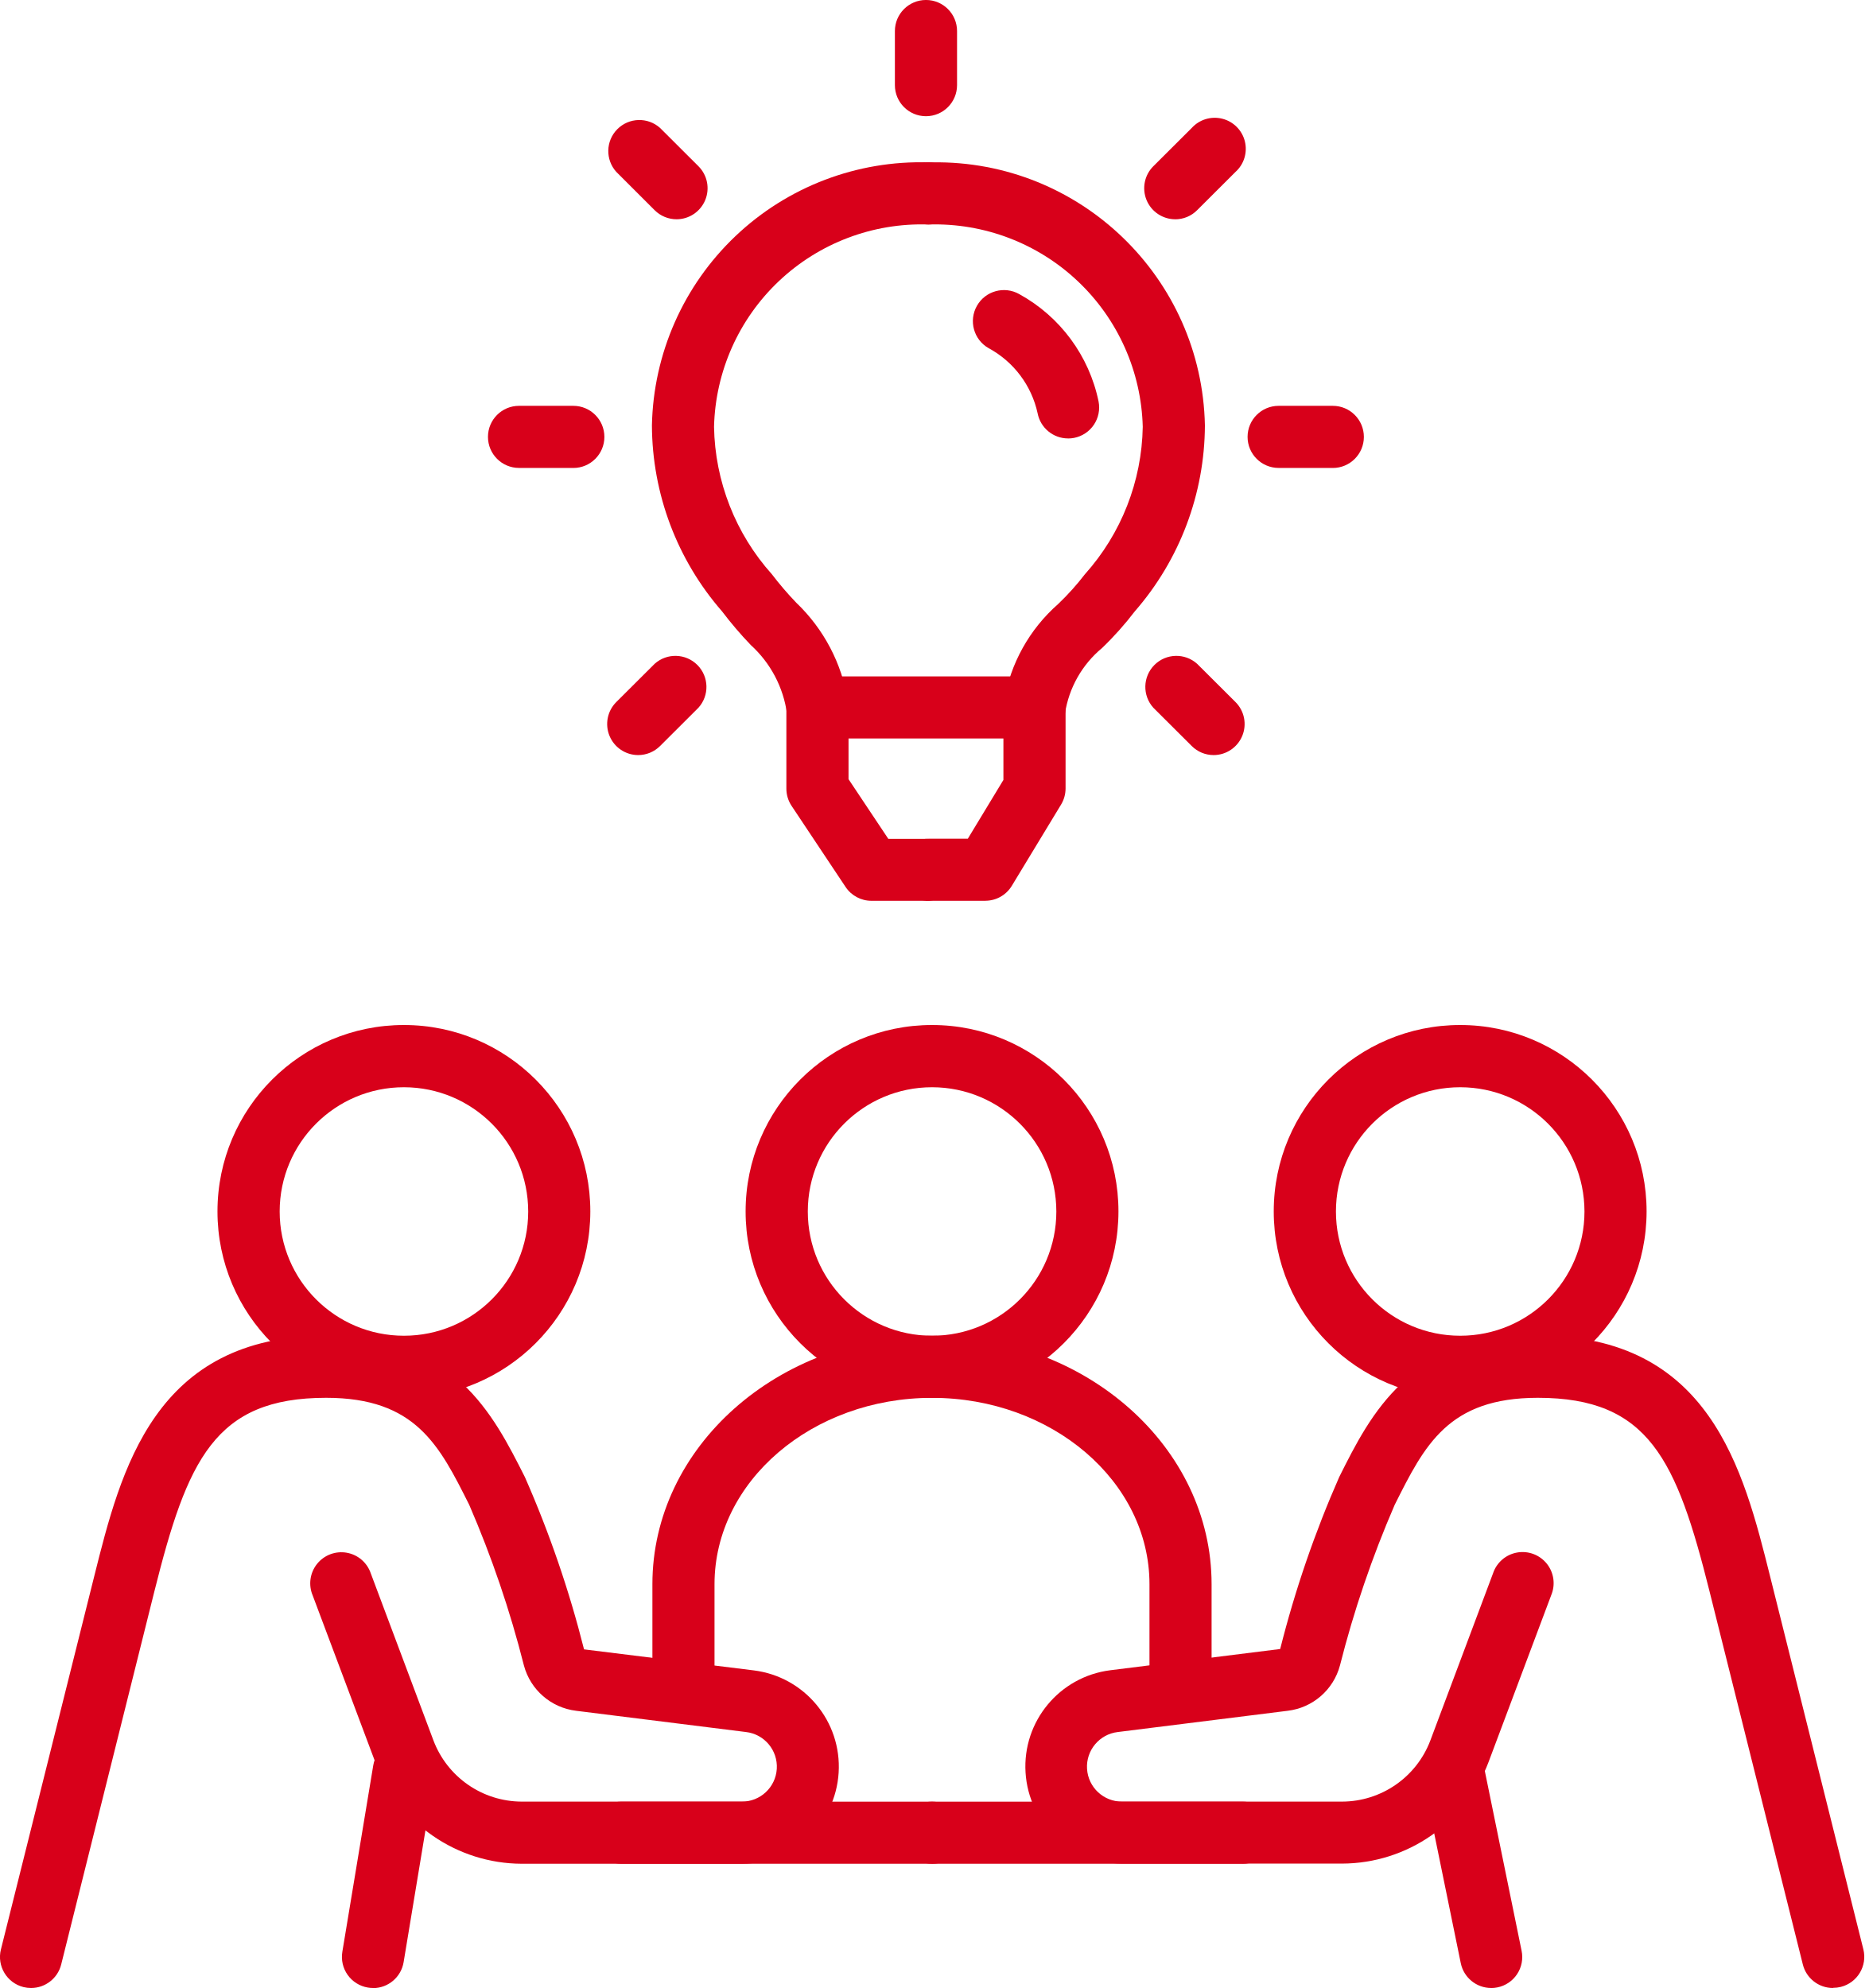
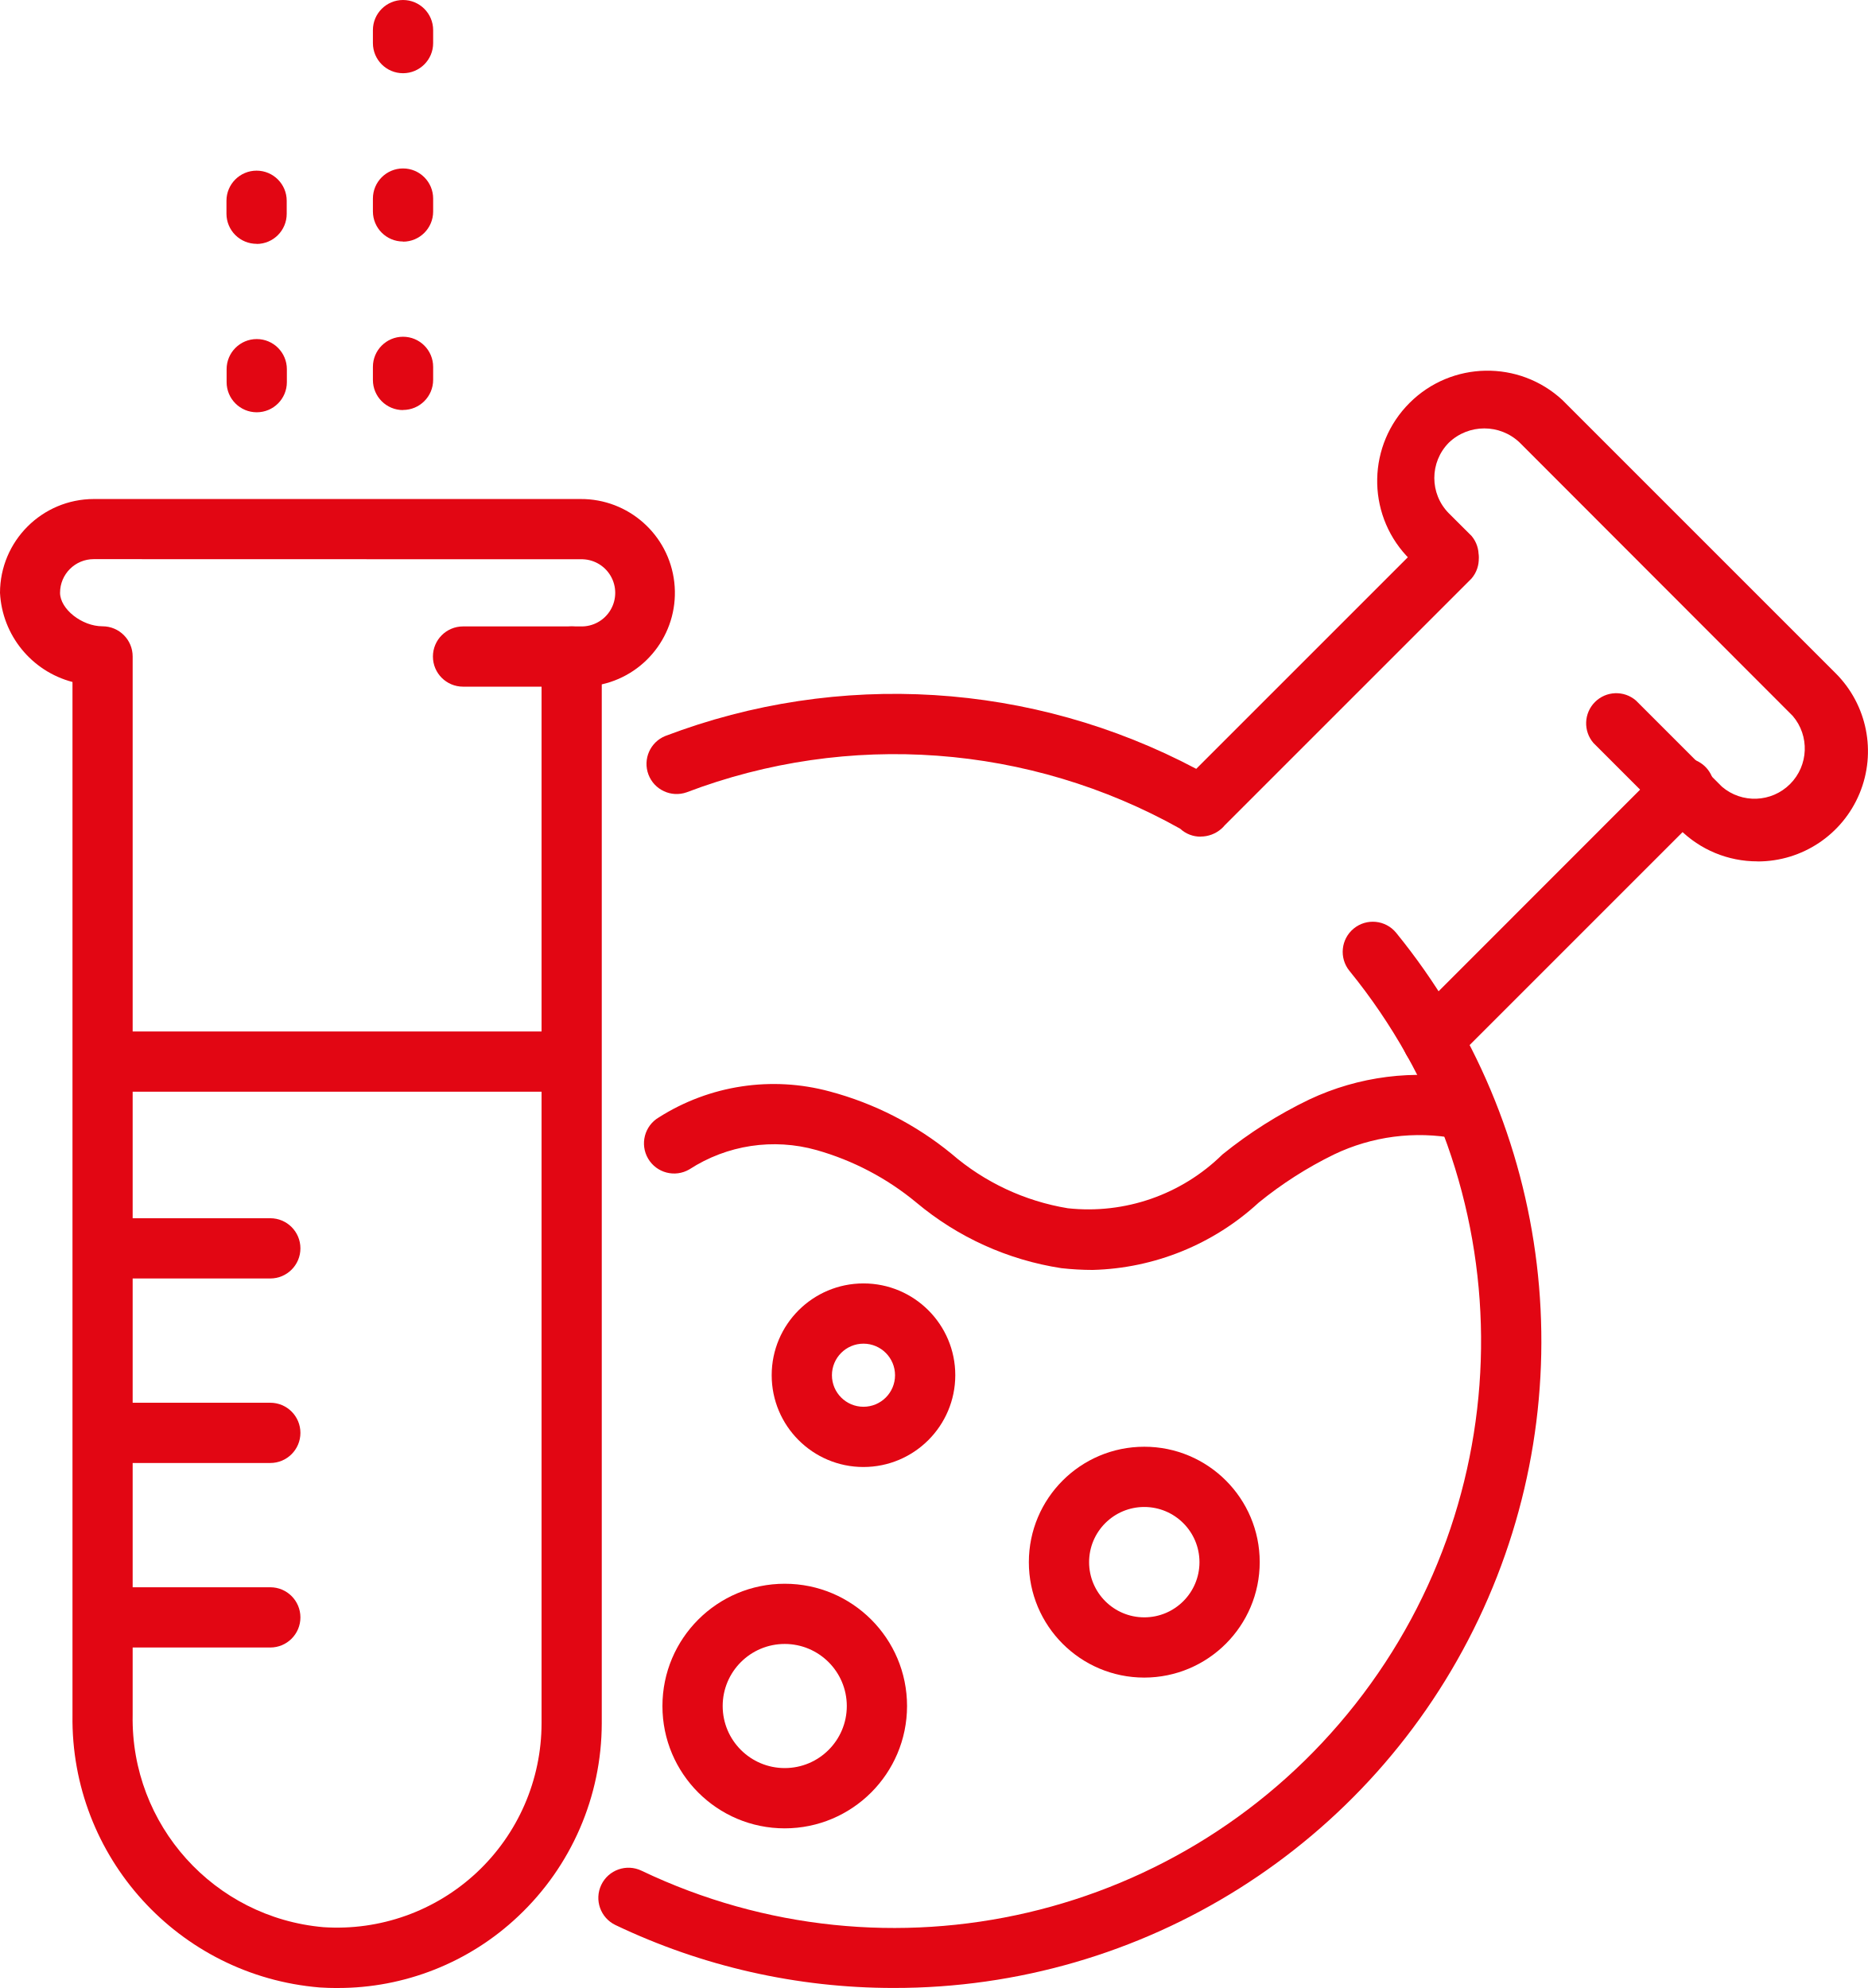
- <svg xmlns="http://www.w3.org/2000/svg" width="47" height="50" viewBox="0 0 47 50">
+ <svg xmlns="http://www.w3.org/2000/svg" width="48.361" height="51.479" viewBox="0 0 48.361 51.479">
  <defs>
    <clipPath id="a">
-       <rect width="47" height="50" fill="none" />
+       <rect width="48.361" height="51.479" fill="none" />
    </clipPath>
  </defs>
  <g clip-path="url(#a)">
-     <path d="M25.146,19.717a.782.782,0,0,1-.765-.625,2.864,2.864,0,0,0-.911-1.726,9.614,9.614,0,0,1-.722-.846,7.159,7.159,0,0,1-1.764-4.678,6.755,6.755,0,0,1,6.964-6.615.781.781,0,0,1,.77.792.8.8,0,0,1-.792.77,5.218,5.218,0,0,0-5.38,5.088A5.7,5.7,0,0,0,24,15.585a8.3,8.3,0,0,0,.613.716,4.374,4.374,0,0,1,1.3,2.478.781.781,0,0,1-.609.921.72.72,0,0,1-.157.016" transform="translate(-4.59 -1.143)" fill="#d8001a" />
-     <path d="M32.333,19.717a.77.77,0,0,1-.157-.016.781.781,0,0,1-.609-.922,4.17,4.17,0,0,1,1.361-2.445,6.556,6.556,0,0,0,.673-.749,5.7,5.7,0,0,0,1.454-3.707,5.226,5.226,0,0,0-5.378-5.089.8.8,0,0,1-.793-.77.782.782,0,0,1,.77-.793h.109a6.755,6.755,0,0,1,6.855,6.616,7.159,7.159,0,0,1-1.763,4.677,8.083,8.083,0,0,1-.822.921,2.661,2.661,0,0,0-.934,1.651.781.781,0,0,1-.765.625" transform="translate(-6.318 -1.143)" fill="#d8001a" />
-     <path d="M26.208,23.337a.781.781,0,0,1,0-1.562h5.349a.788.788,0,0,1,.79.773.772.772,0,0,1-.755.789H26.208Z" transform="translate(-5.562 -4.763)" fill="#d8001a" />
-     <path d="M31.1,27.419H29.665a.781.781,0,0,1,0-1.562h.991l.895-1.478V22.555a.781.781,0,0,1,1.563,0V24.6A.784.784,0,0,1,33,25l-1.237,2.041a.781.781,0,0,1-.668.377" transform="translate(-6.318 -4.763)" fill="#d8001a" />
-     <path d="M33.709,13.071a.78.78,0,0,1-.766-.633A2.456,2.456,0,0,0,31.71,10.8a.781.781,0,1,1,.773-1.358,4.007,4.007,0,0,1,1.993,2.7.78.78,0,0,1-.619.916.8.8,0,0,1-.148.014" transform="translate(-6.85 -2.044)" fill="#d8001a" />
-     <path d="M28.822,27.419h-1.37a.781.781,0,0,1-.651-.348l-1.359-2.041a.782.782,0,0,1-.13-.433V22.555a.781.781,0,0,1,1.563,0v1.805l1,1.5h.952a.781.781,0,0,1,0,1.563" transform="translate(-5.537 -4.763)" fill="#d8001a" />
-     <path d="M29.586,2.923a.782.782,0,0,1-.781-.781V.781a.781.781,0,0,1,1.563,0V2.142a.782.782,0,0,1-.781.781" transform="translate(-6.301)" fill="#d8001a" />
-     <path d="M21.29,6.352a.781.781,0,0,1-.552-.228l-.964-.963a.781.781,0,0,1,1.1-1.106l.965.963a.781.781,0,0,1-.552,1.334" transform="translate(-4.275 -0.837)" fill="#d8001a" />
-     <path d="M17.853,14.627H16.488a.781.781,0,1,1,0-1.562h1.365a.781.781,0,0,1,0,1.563" transform="translate(-3.436 -2.858)" fill="#d8001a" />
-     <path d="M20.325,23.6a.781.781,0,0,1-.552-1.334l.965-.962a.781.781,0,0,1,1.1,1.106l-.964.962a.781.781,0,0,1-.552.228" transform="translate(-4.275 -4.609)" fill="#d8001a" />
-     <path d="M38.578,23.6a.777.777,0,0,1-.552-.228l-.965-.962a.781.781,0,0,1,1.1-1.106l.965.962a.781.781,0,0,1-.552,1.334" transform="translate(-8.057 -4.609)" fill="#d8001a" />
-     <path d="M42.3,14.627H40.938a.781.781,0,0,1,0-1.562H42.3a.781.781,0,0,1,0,1.563" transform="translate(-8.784 -2.858)" fill="#d8001a" />
-     <path d="M37.612,6.352a.781.781,0,0,1-.552-1.334l.965-.962a.781.781,0,1,1,1.1,1.106l-.965.963a.777.777,0,0,1-.552.228" transform="translate(-8.057 -0.837)" fill="#d8001a" />
-     <path d="M11.688,42.375a4.688,4.688,0,1,1,4.688-4.687,4.692,4.692,0,0,1-4.687,4.688m0-7.812a3.125,3.125,0,1,0,3.125,3.125,3.128,3.128,0,0,0-3.125-3.125" transform="translate(-1.531 -7.219)" fill="#d8001a" />
-     <path d="M.782,59.406a.8.8,0,0,1-.191-.023.781.781,0,0,1-.568-.947l2.344-9.375C3.042,46.361,3.882,43,8.2,43c3.217,0,4.2,1.972,5,3.557a27.294,27.294,0,0,1,1.487,4.332l4.27.529a2.441,2.441,0,0,1-.3,4.863H13.121A3.951,3.951,0,0,1,9.439,53.73l-1.577-4.2a.782.782,0,1,1,1.463-.55L10.9,53.18a2.381,2.381,0,0,0,2.219,1.538h5.532a.878.878,0,0,0,.109-1.75l-4.271-.534a1.551,1.551,0,0,1-1.314-1.14A26.57,26.57,0,0,0,11.8,47.255c-.752-1.5-1.346-2.693-3.6-2.693-2.8,0-3.491,1.562-4.32,4.877L1.539,58.814a.781.781,0,0,1-.757.592" transform="translate(0 -9.406)" fill="#d8001a" />
-     <path d="M11.787,62.25a.731.731,0,0,1-.129-.011.781.781,0,0,1-.642-.9l.777-4.687a.781.781,0,0,1,1.541.256L12.557,61.6a.781.781,0,0,1-.77.653" transform="translate(-2.407 -12.25)" fill="#d8001a" />
-     <path d="M47.512,62.25a.782.782,0,0,1-.765-.625l-.959-4.687a.781.781,0,0,1,1.53-.312l.959,4.688a.779.779,0,0,1-.609.921.771.771,0,0,1-.157.016" transform="translate(-10.013 -12.25)" fill="#d8001a" />
-     <path d="M27.594,59.563H19.781a.781.781,0,0,1,0-1.562h7.813a.781.781,0,0,1,0,1.563" transform="translate(-4.156 -12.688)" fill="#d8001a" />
-     <path d="M45.688,42.375a4.688,4.688,0,1,1,4.688-4.687,4.692,4.692,0,0,1-4.687,4.688m0-7.812a3.125,3.125,0,1,0,3.125,3.125,3.128,3.128,0,0,0-3.125-3.125" transform="translate(-8.969 -7.219)" fill="#d8001a" />
-     <path d="M28.688,42.375a4.688,4.688,0,1,1,4.688-4.687,4.692,4.692,0,0,1-4.687,4.688m0-7.812a3.125,3.125,0,1,0,3.125,3.125,3.128,3.128,0,0,0-3.125-3.125" transform="translate(-5.25 -7.219)" fill="#d8001a" />
-     <path d="M53.312,59.406a.781.781,0,0,1-.757-.592l-2.344-9.375c-.829-3.315-1.525-4.877-4.32-4.877-2.252,0-2.846,1.188-3.6,2.693a26.57,26.57,0,0,0-1.376,4.039,1.55,1.55,0,0,1-1.316,1.14l-4.27.534a.878.878,0,0,0,.109,1.75h5.531a2.381,2.381,0,0,0,2.219-1.537l1.577-4.206a.782.782,0,1,1,1.463.55l-1.577,4.2a3.949,3.949,0,0,1-3.682,2.552H35.441a2.441,2.441,0,0,1-.3-4.863l4.271-.534a27.239,27.239,0,0,1,1.485-4.327c.793-1.585,1.779-3.557,5-3.557,4.321,0,5.161,3.361,5.836,6.061l2.344,9.375a.781.781,0,0,1-.569.947.794.794,0,0,1-.19.023" transform="translate(-7.219 -9.406)" fill="#d8001a" />
-     <path d="M37.594,59.563H29.781a.781.781,0,0,1,0-1.562h7.813a.781.781,0,0,1,0,1.563" transform="translate(-6.344 -12.688)" fill="#d8001a" />
-     <path d="M34.281,52.375a.781.781,0,0,1-.781-.781V49.25c0-2.585-2.454-4.687-5.469-4.687s-5.469,2.1-5.469,4.688v2.344a.781.781,0,0,1-1.562,0V49.25C21,45.8,24.155,43,28.031,43s7.031,2.8,7.031,6.25v2.344a.781.781,0,0,1-.781.781" transform="translate(-4.594 -9.406)" fill="#d8001a" />
+     <path d="M38.346,49.656a7.393,7.393,0,0,1-.816-.046,7.646,7.646,0,0,1-3.755-1.7,7.062,7.062,0,0,0-2.584-1.358,4.038,4.038,0,0,0-3.293.5.78.78,0,0,1-.789-1.347,5.549,5.549,0,0,1,4.423-.671,8.379,8.379,0,0,1,3.153,1.613A6.126,6.126,0,0,0,37.7,48.059a4.946,4.946,0,0,0,4-1.392,11.508,11.508,0,0,1,2.251-1.425,6.691,6.691,0,0,1,4.1-.52.78.78,0,0,1-.3,1.531,5.116,5.116,0,0,0-3.159.412,10.128,10.128,0,0,0-1.951,1.247,6.6,6.6,0,0,1-4.3,1.744" transform="translate(-10.048 -16.771)" fill="#e20613" />
+     <path d="M45.681,66.016a2.989,2.989,0,1,1,2.99-2.99,2.993,2.993,0,0,1-2.99,2.99m0-4.418a1.429,1.429,0,1,0,1.43,1.429,1.43,1.43,0,0,0-1.43-1.429" transform="translate(-16.052 -22.575)" fill="#e20613" />
+     <path d="M34.4,58.015a2.377,2.377,0,1,1,2.377-2.377A2.38,2.38,0,0,1,34.4,58.015m0-3.194a.817.817,0,1,0,.817.817.818.818,0,0,0-.817-.817" transform="translate(-12.041 -20.027)" fill="#e20613" />
+     <path d="M30.655,72.057a3.167,3.167,0,1,1,3.167-3.167,3.171,3.171,0,0,1-3.167,3.167m0-4.775a1.607,1.607,0,1,0,1.607,1.607,1.609,1.609,0,0,0-1.607-1.607" transform="translate(-10.335 -24.712)" fill="#e20613" />
+     <path d="M68.177,31.9a.778.778,0,0,1-.552-.228l-1.64-1.64a.78.78,0,0,1,1.1-1.1l1.64,1.64a.78.78,0,0,1-.552,1.332" transform="translate(-24.725 -10.793)" fill="#e20613" />
+     <path d="M66.948,28.044a2.842,2.842,0,0,1-2.019-.835l-.588-.587a.78.78,0,0,1,1.1-1.1l.587.588a1.3,1.3,0,0,0,1.833-1.833L60.792,17.2a1.327,1.327,0,0,0-1.833,0,1.3,1.3,0,0,0,0,1.833l.588.586a.781.781,0,0,1-1.1,1.1l-.587-.587A2.856,2.856,0,0,1,61.9,16.1l7.072,7.072a2.854,2.854,0,0,1-2.019,4.874" transform="translate(-21.441 -5.739)" fill="#e20613" />
+     <path d="M41.169,29.892a.77.77,0,0,1-.532-.206,15.14,15.14,0,0,0-12.78-.942.78.78,0,0,1-.551-1.459,16.692,16.692,0,0,1,13.747.851l6.028-6.028a.78.78,0,0,1,1.1,1.1l-6.39,6.39a.729.729,0,0,1-.089.092.817.817,0,0,1-.536.2" transform="translate(-10.078 -8.227)" fill="#e20613" />
+     <path d="M32.473,65.861a16.7,16.7,0,0,1-7.2-1.629.78.78,0,0,1,.673-1.408,15.194,15.194,0,0,0,18.333-23.3.78.78,0,1,1,1.209-.986A16.749,16.749,0,0,1,32.473,65.861" transform="translate(-9.336 -14.383)" fill="#e20613" />
+     <path d="M58.98,39.562a.78.78,0,0,1-.552-1.332L64.9,31.754a.78.78,0,1,1,1.1,1.1l-6.476,6.476a.778.778,0,0,1-.552.228" transform="translate(-21.884 -11.854)" fill="#e20613" />
+     <path d="M8.738,59.266q-.229,0-.461-.015a6.977,6.977,0,0,1-6.4-7.047V25.446A2.522,2.522,0,0,1,0,23.138a2.433,2.433,0,0,1,2.43-2.43h12.6a2.43,2.43,0,0,1,.552,4.8V52.412a6.879,6.879,0,0,1-2.168,5,6.788,6.788,0,0,1-4.68,1.853m-6.309-37a.871.871,0,0,0-.87.87c0,.422.565.869,1.1.869a.78.78,0,0,1,.78.78V52.2a5.414,5.414,0,0,0,4.94,5.49,5.295,5.295,0,0,0,5.648-5.282V24.787a.78.78,0,0,1,.78-.78h.228a.87.87,0,1,0,0-1.739Z" transform="translate(0 -7.786)" fill="#e20613" />
+     <path d="M21.561,27.555H18.745a.78.78,0,0,1,0-1.56h2.816a.78.78,0,1,1,0,1.56" transform="translate(-6.755 -9.774)" fill="#e20613" />
+     <path d="M8.142,52.116H3.819a.78.78,0,1,1,0-1.56H8.142a.78.78,0,1,1,0,1.56" transform="translate(-1.143 -19.01)" fill="#e20613" />
+     <path d="M8.142,59.773H3.819a.78.78,0,0,1,0-1.56H8.142a.78.78,0,1,1,0,1.56" transform="translate(-1.143 -21.889)" fill="#e20613" />
+     <path d="M8.142,67.43H3.819a.78.78,0,1,1,0-1.56H8.142a.78.78,0,1,1,0,1.56" transform="translate(-1.143 -24.768)" fill="#e20613" />
+     <path d="M15.9,44.365H3.819a.78.78,0,1,1,0-1.56H15.9a.78.78,0,1,1,0,1.56" transform="translate(-1.143 -16.095)" fill="#e20613" />
+     <path d="M10.184,13.339a.78.78,0,0,1-.78-.78v-.336a.78.78,0,1,1,1.56,0v.336a.78.78,0,0,1-.78.78m0-4.362A.78.78,0,0,1,9.4,8.2V7.862a.78.78,0,0,1,1.56,0V8.2a.78.78,0,0,1-.78.78" transform="translate(-3.536 -2.663)" fill="#e20613" />
+     <path d="M16.254,10.619a.78.78,0,0,1-.78-.78V9.5a.78.78,0,1,1,1.56,0v.336a.78.78,0,0,1-.78.78m0-4.362a.78.78,0,0,1-.78-.78V5.142a.78.78,0,1,1,1.56,0v.336a.78.78,0,0,1-.78.78m0-4.362a.78.78,0,0,1-.78-.78V.78a.78.78,0,0,1,1.56,0v.336a.78.78,0,0,1-.78.78" transform="translate(-5.818)" fill="#e20613" />
  </g>
</svg>
